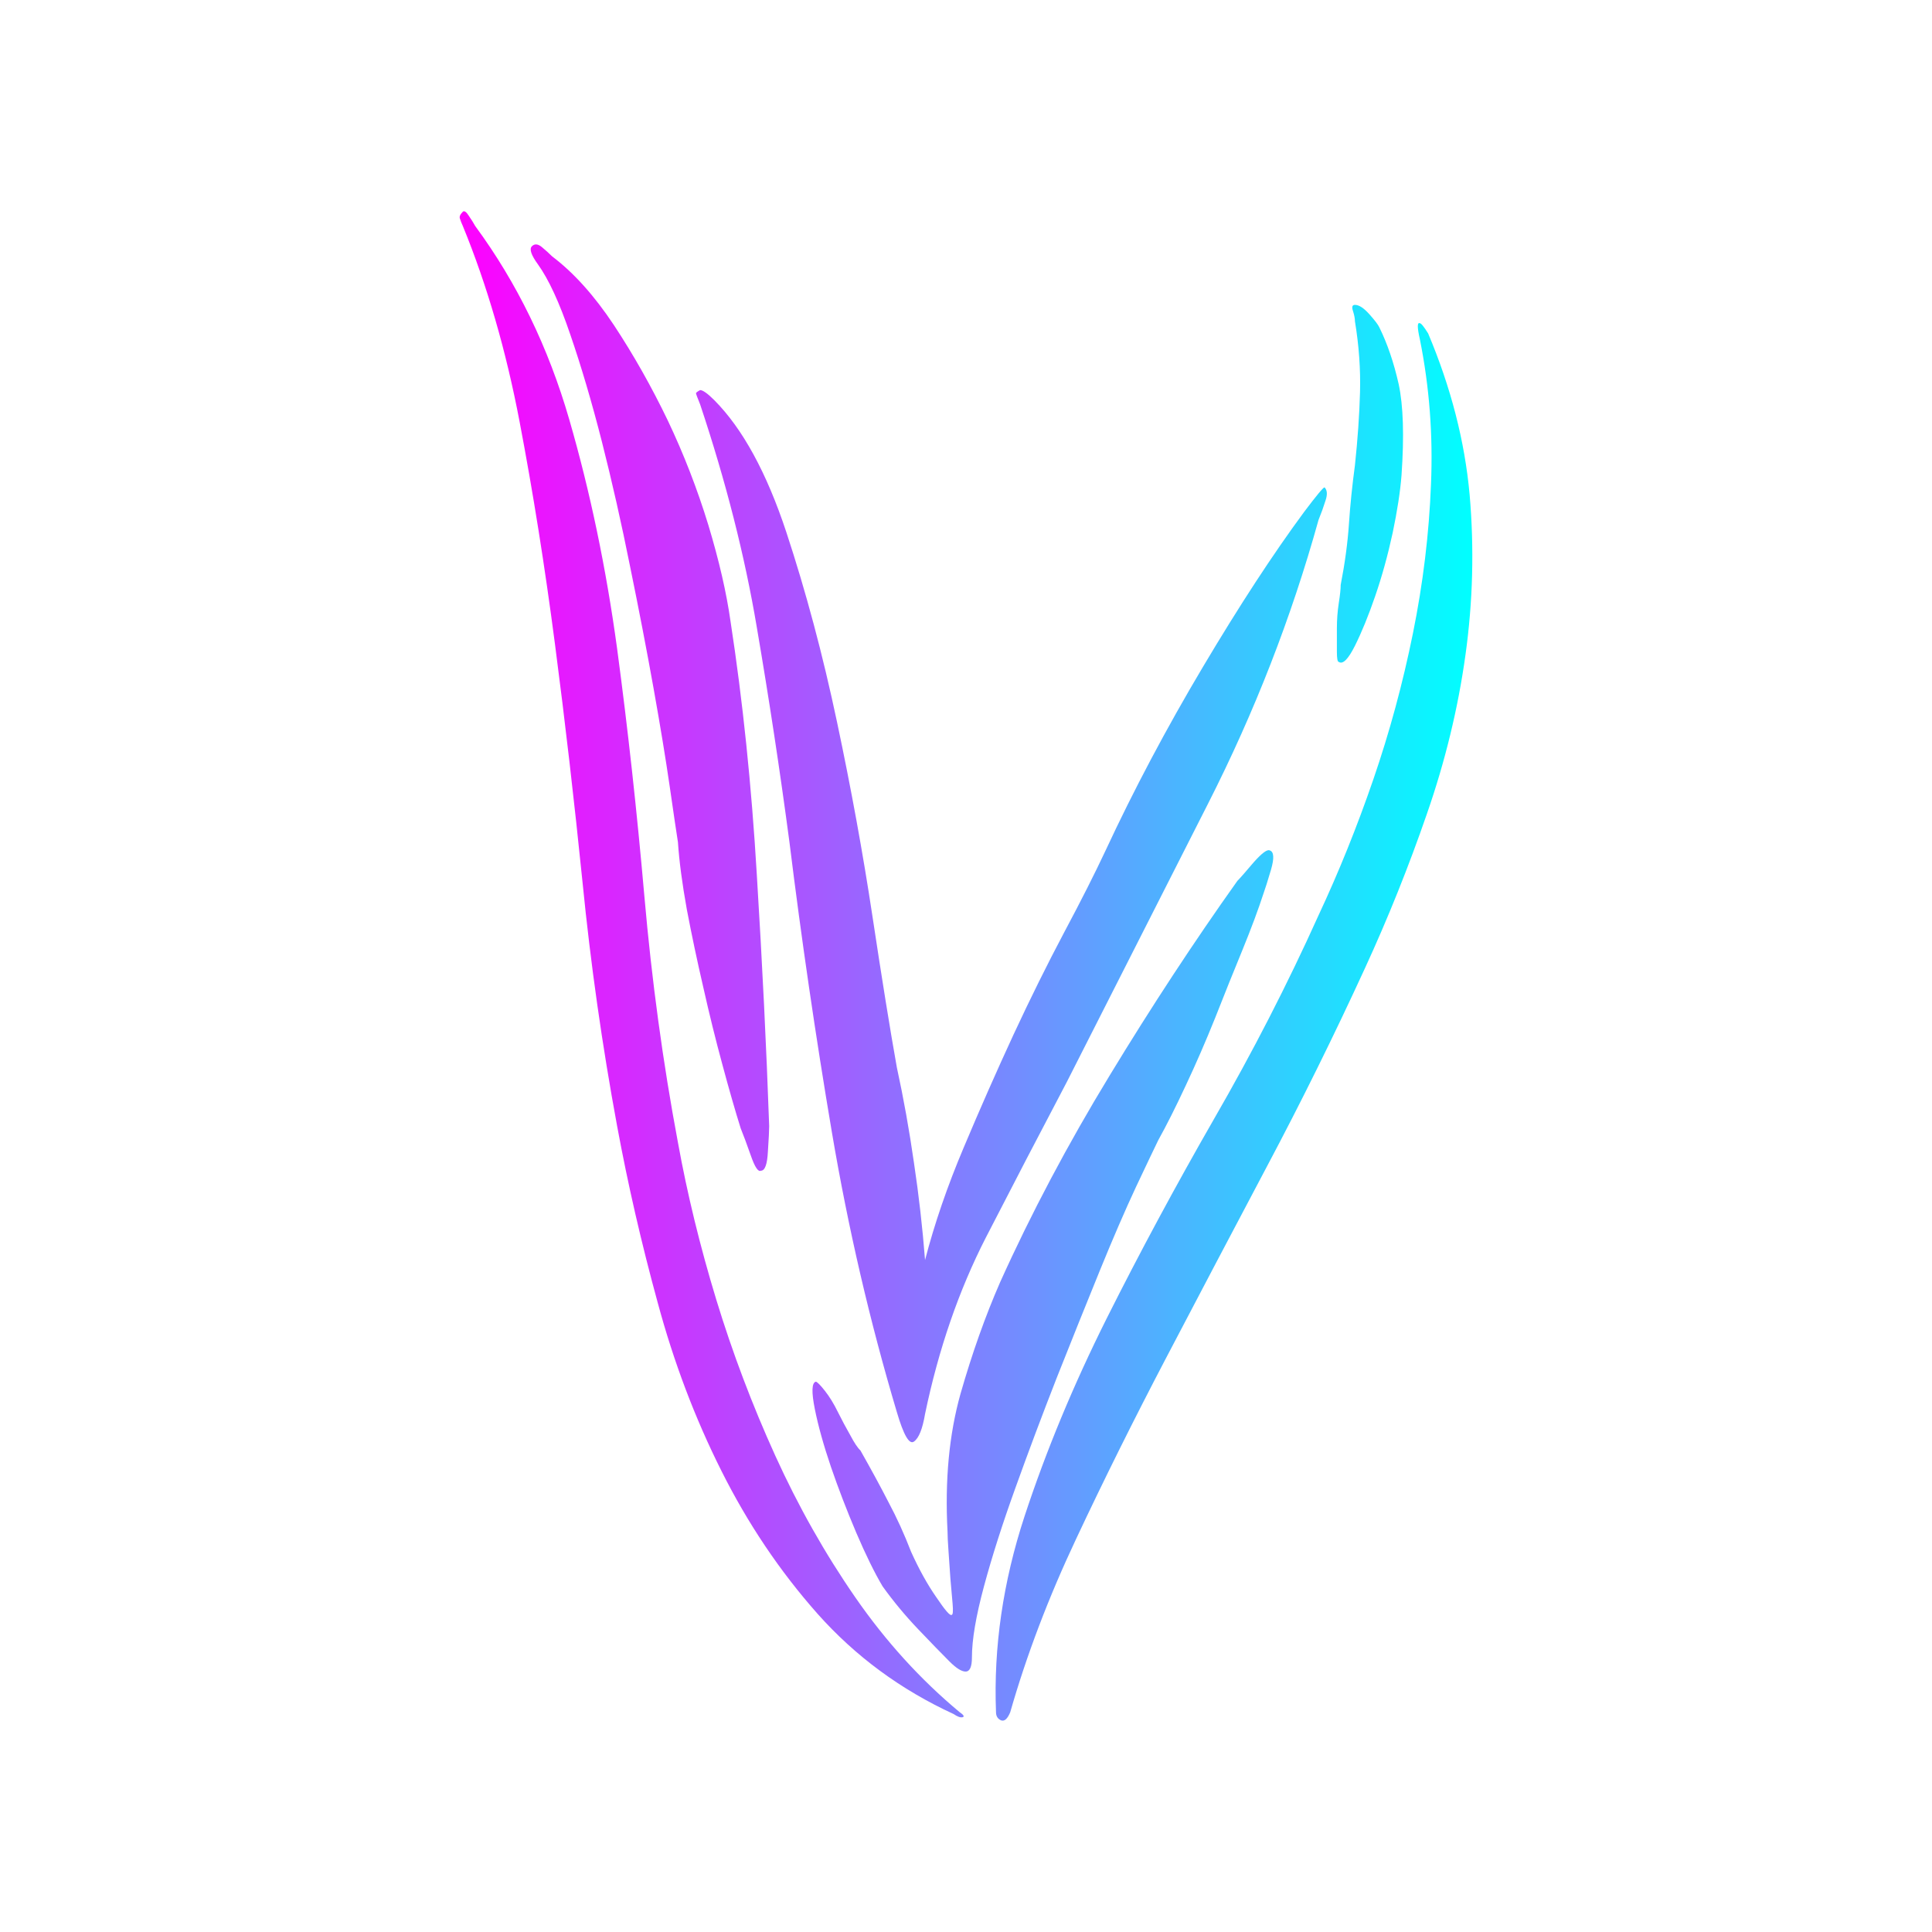
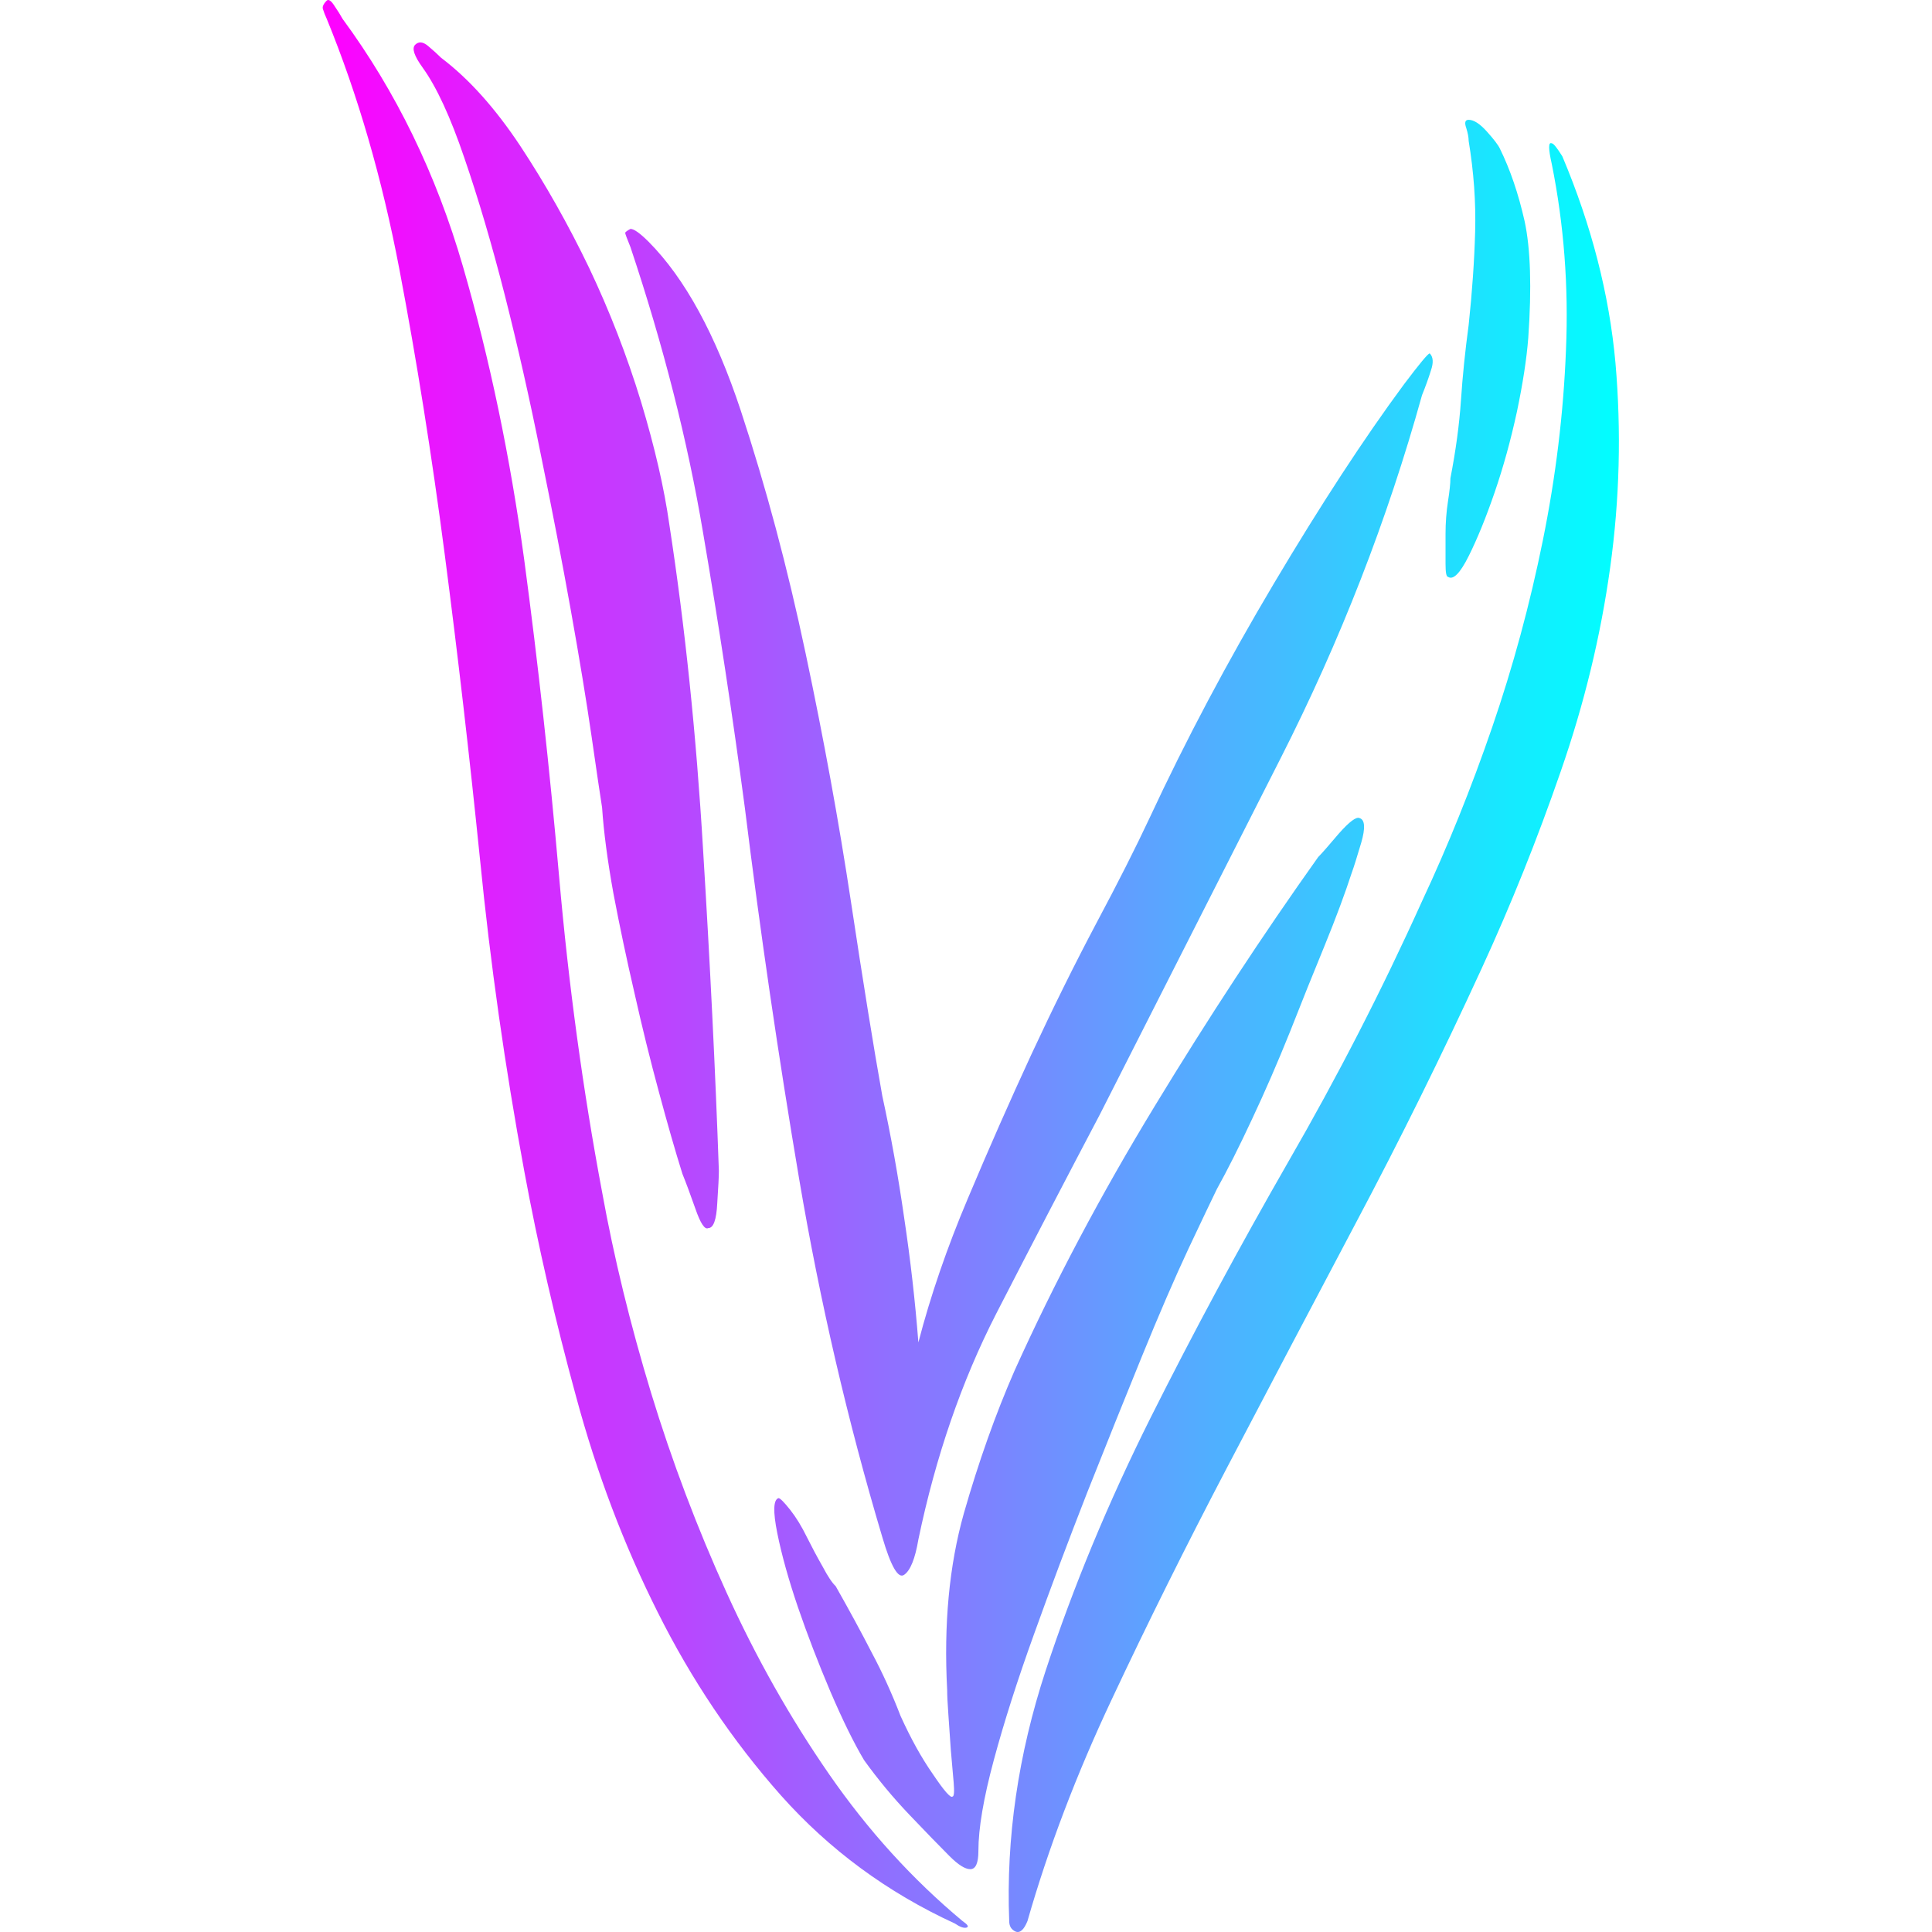
<svg xmlns="http://www.w3.org/2000/svg" width="64" height="64" version="1.1" viewBox="0 0 256 256">
  <defs>
    <linearGradient id="editing-gradient-gradient" x1=".501" x2="39.526" y1="-19.291" y2="-19.291" gradientTransform="scale(.81909 1.2209)" gradientUnits="userSpaceOnUse">
      <stop stop-color="#f0f" offset="0" />
      <stop stop-color="#0ff" offset="1" />
    </linearGradient>
  </defs>
-   <g transform="translate(24.997 -48.401)">
+   <g transform="translate(-35.913 -48.797)">
    <rect x="-24.997" y="48.401" width="256" height="256" fill="none" stroke-width=".288" />
-     <g transform="matrix(4.1978 0 0 4.1978 -947.97 -139.57)">
+     <g transform="matrix(5.3732 0 0 5.3732 -1180.7 -227.64)">
      <g transform="translate(233.97,98.822)">
        <path d="m30.14-39.04q-0.06 0.77-0.28 1.82-0.23 1.06-0.55 1.99t-0.64 1.57-0.51 0.51q-0.06 0-0.06-0.32t0-0.74q0-0.41 0.06-0.8 0.06-0.38 0.06-0.57 0.2-1.03 0.26-1.92 0.06-0.9 0.19-1.86 0.13-1.22 0.16-2.3 0.03-1.09-0.16-2.24 0-0.13-0.06-0.32-0.07-0.2 0.06-0.2 0.19 0 0.45 0.29t0.32 0.42q0.38 0.77 0.61 1.79 0.22 1.02 0.09 2.88zm0.84-4.48q1.08 2.56 1.31 5.09 0.22 2.53-0.13 5.05-0.35 2.53-1.22 5.03-0.86 2.49-1.95 4.86-1.47 3.2-3.1 6.27-1.63 3.08-3.17 6.02t-2.85 5.73q-1.31 2.78-2.08 5.47-0.13 0.32-0.29 0.26-0.16-0.07-0.16-0.26-0.12-3.07 0.9-6.18 1.02-3.1 2.59-6.24 1.57-3.13 3.39-6.3 1.83-3.17 3.3-6.43 0.96-2.05 1.73-4.29t1.25-4.61 0.57-4.7q0.1-2.34-0.35-4.58-0.13-0.57 0-0.51 0.06 0 0.26 0.32zm-20.8 25.02q0 0.2-0.04 0.8-0.03 0.61-0.22 0.61-0.13 0.07-0.32-0.48-0.19-0.54-0.32-0.86-0.26-0.83-0.58-2.02-0.32-1.18-0.6-2.43-0.29-1.25-0.52-2.46-0.22-1.22-0.28-2.12-0.07-0.44-0.26-1.76-0.19-1.31-0.51-3.1t-0.74-3.84q-0.41-2.05-0.89-3.94-0.48-1.88-1-3.39-0.51-1.5-1.02-2.21-0.32-0.44-0.19-0.57t0.32 0.03 0.32 0.29q1.02 0.77 1.95 2.17 0.93 1.41 1.7 3.01 0.76 1.6 1.28 3.3 0.51 1.69 0.7 3.04 0.58 3.77 0.83 8 0.26 4.22 0.39 7.93zm4.03 9.03q-1.28-4.29-2.05-8.83-0.77-4.55-1.34-9.16-0.45-3.39-1.03-6.78-0.57-3.39-1.79-7.04-0.13-0.32-0.13-0.35t0.13-0.1q0.13 0 0.45 0.32 1.34 1.35 2.27 4.16 0.93 2.82 1.6 5.99 0.67 3.16 1.12 6.14t0.77 4.77q0.32 1.47 0.54 3.01 0.23 1.53 0.35 3.07 0.45-1.73 1.22-3.55 0.77-1.83 1.57-3.56 0.8-1.72 1.6-3.23 0.8-1.5 1.31-2.59 1.34-2.88 3.07-5.79t3.2-4.9q0.58-0.77 0.64-0.77 0.13 0.13 0.03 0.42-0.09 0.29-0.22 0.61-1.28 4.61-3.49 8.96t-4.45 8.77q-1.28 2.43-2.56 4.92-1.28 2.5-1.92 5.57-0.12 0.71-0.35 0.87-0.22 0.16-0.54-0.93zm1.98 9.47q0.19 0.13 0.1 0.16-0.1 0.03-0.29-0.1-2.5-1.15-4.29-3.16-1.79-2.02-3.04-4.52-1.25-2.49-2.01-5.31-0.77-2.81-1.28-5.57-0.71-3.84-1.09-7.68-0.39-3.84-0.87-7.52t-1.12-7.04-1.79-6.17q-0.06-0.13-0.09-0.23-0.04-0.09 0.09-0.22 0.07-0.06 0.19 0.13 0.13 0.19 0.2 0.32 1.98 2.69 2.97 6.11t1.51 7.23q0.51 3.81 0.86 7.81t1.06 7.78q0.44 2.43 1.21 4.96 0.77 2.52 1.86 4.92t2.53 4.48 3.29 3.62zm-0.32-1.6q-0.38-0.38-0.99-1.02t-1.12-1.35q-0.38-0.64-0.83-1.69-0.45-1.06-0.8-2.08-0.35-1.03-0.51-1.83t0.03-0.86q0.06 0 0.29 0.29 0.22 0.28 0.41 0.67 0.19 0.38 0.39 0.73 0.19 0.36 0.32 0.48 0.51 0.9 0.89 1.64 0.39 0.73 0.71 1.56 0.38 0.84 0.8 1.44 0.41 0.61 0.48 0.55 0.06 0 0.03-0.35-0.03-0.36-0.07-0.8-0.03-0.45-0.06-0.87-0.03-0.41-0.03-0.61-0.13-2.43 0.41-4.35 0.55-1.92 1.25-3.52 1.47-3.26 3.46-6.53 1.98-3.26 4.03-6.14 0.13-0.13 0.51-0.58 0.39-0.44 0.51-0.38 0.2 0.06 0.04 0.61-0.16 0.54-0.23 0.73-0.25 0.77-0.67 1.8-0.42 1.02-0.86 2.14-0.45 1.12-0.93 2.14-0.48 1.03-0.87 1.73-0.19 0.39-0.7 1.47-0.51 1.09-1.15 2.66t-1.35 3.36q-0.7 1.79-1.31 3.49-0.61 1.69-0.99 3.1t-0.38 2.24q0 0.45-0.2 0.45-0.19 0-0.51-0.32z" fill="url(#editing-gradient-gradient)" />
      </g>
    </g>
  </g>
</svg>
